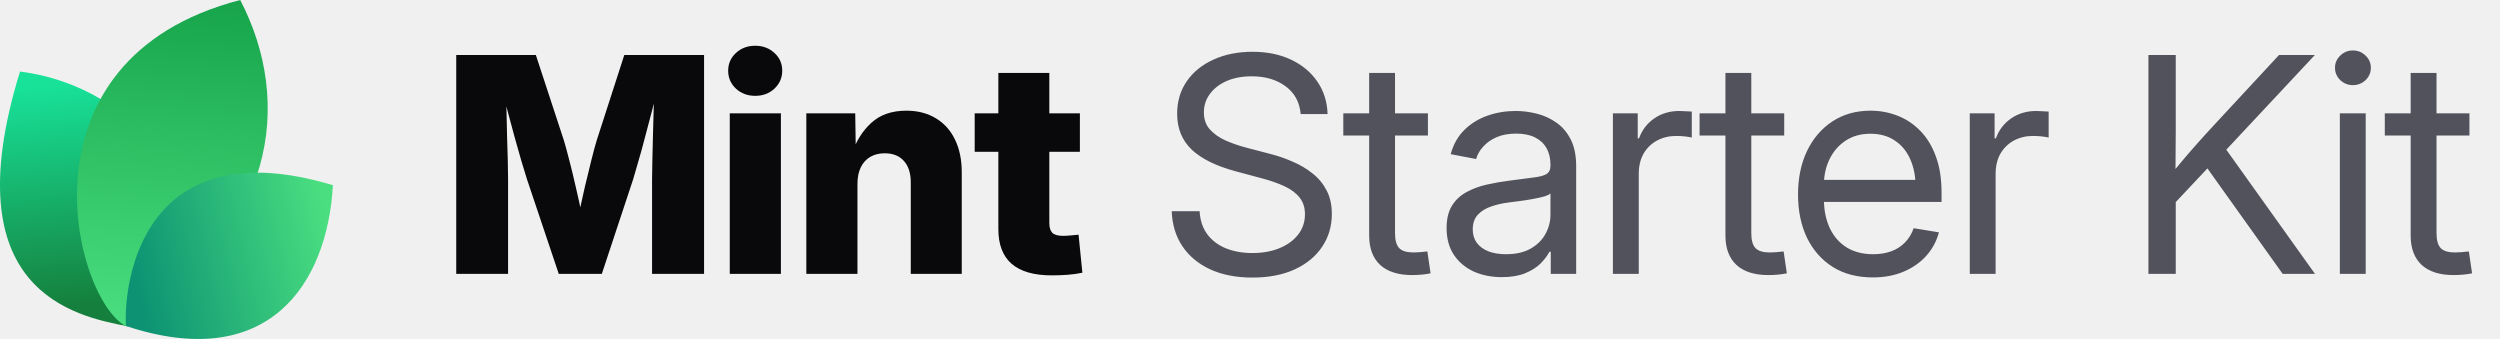
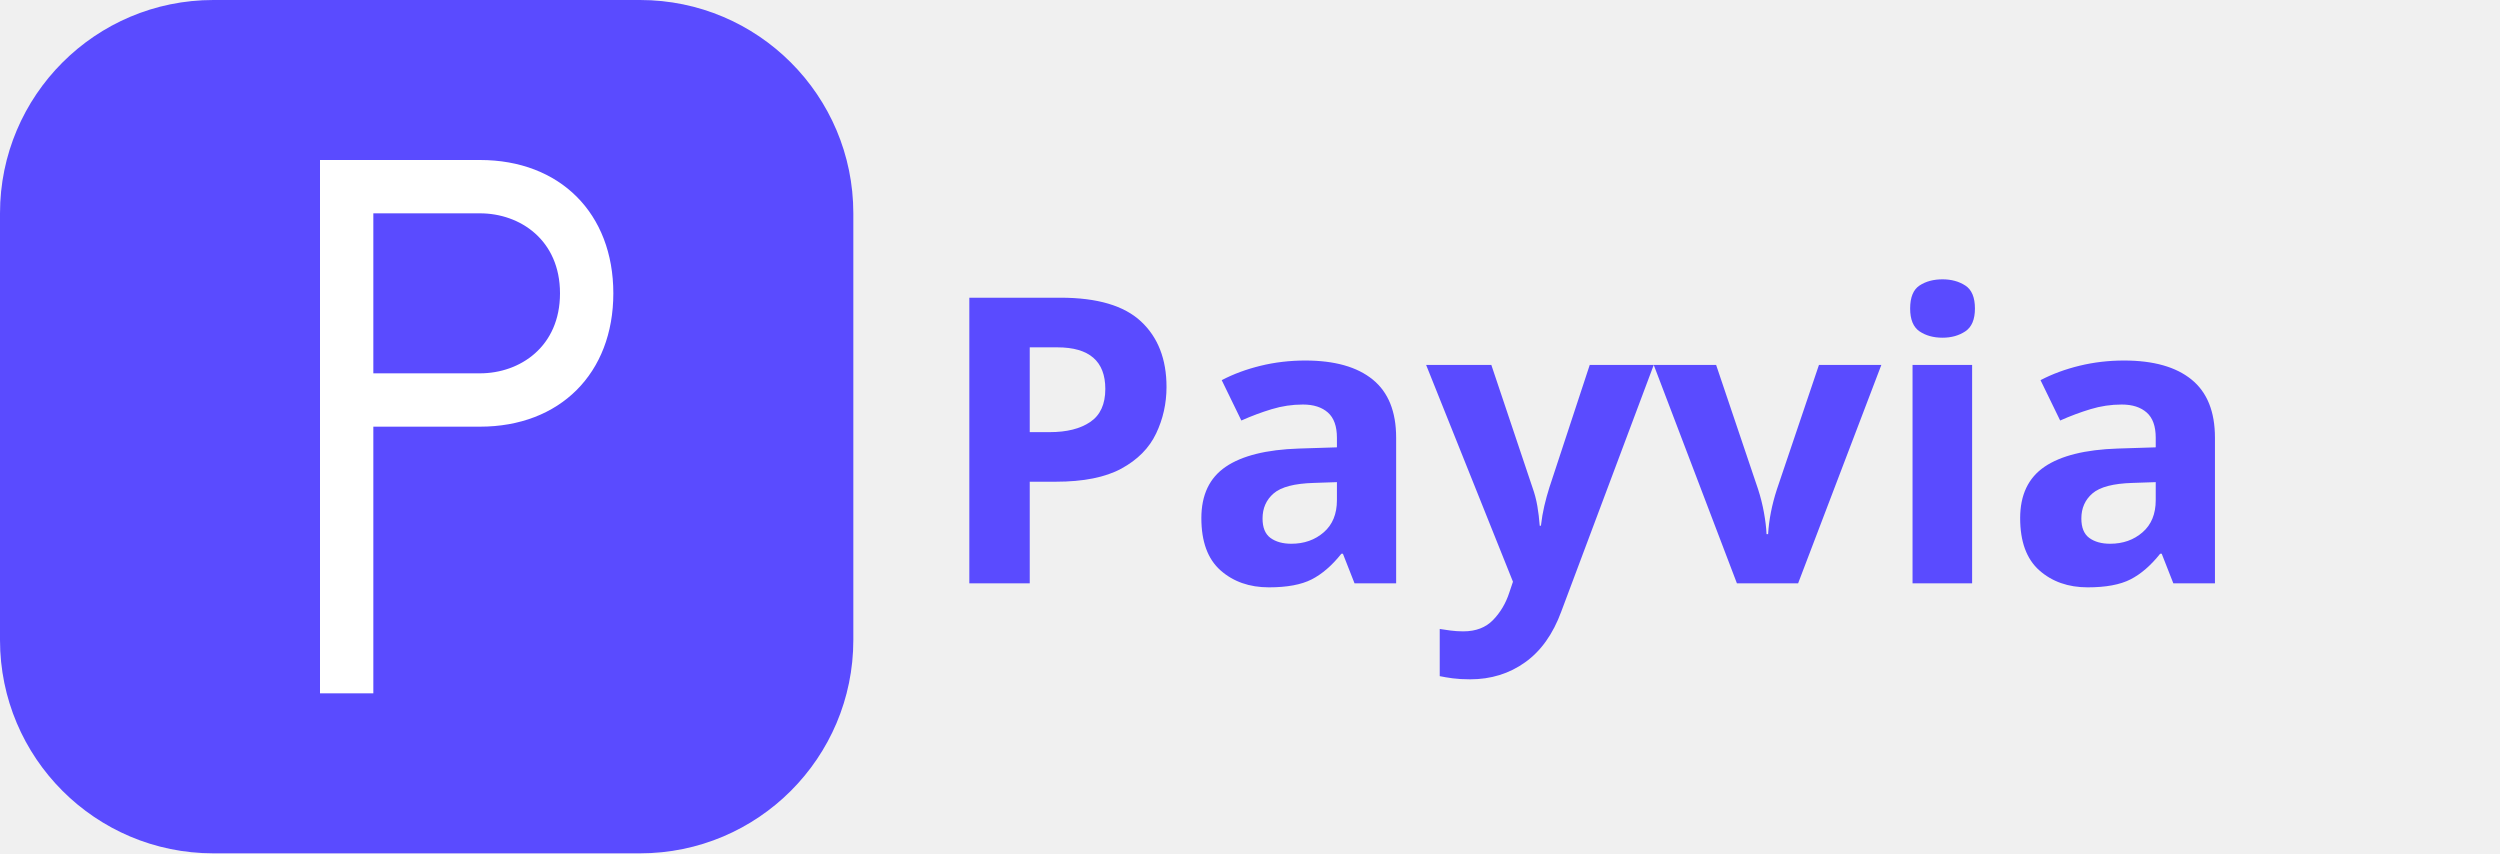
- <svg xmlns="http://www.w3.org/2000/svg" width="177" height="24" viewBox="0 0 177 24" fill="none">
-   <path d="M9.061 23.108C5.268 22.377 -3.391 20.627 1.417 5.064C9.634 6.099 16.973 14.064 9.061 23.108Z" fill="url(#paint0_linear_17557_2020)" />
-   <path d="M8.919 23.094C5.276 21.222 0.784 4.209 17.007 0C20.757 7.193 19.621 16.545 8.919 23.094Z" fill="url(#paint1_linear_17557_2020)" />
-   <path d="M8.914 23.079C8.735 19.882 10.159 9.085 23.57 13.111C23.181 20.123 18.984 26.418 8.914 23.079Z" fill="url(#paint2_linear_17557_2020)" />
-   <path d="M32.301 19.392V3.894H37.938L39.925 9.948C40.036 10.315 40.164 10.787 40.31 11.362C40.462 11.938 40.611 12.552 40.757 13.204C40.91 13.855 41.048 14.483 41.173 15.086C41.305 15.682 41.412 16.192 41.495 16.615H40.695C40.771 16.192 40.871 15.682 40.996 15.086C41.128 14.49 41.267 13.866 41.412 13.214C41.565 12.562 41.714 11.948 41.86 11.373C42.005 10.79 42.133 10.315 42.244 9.948L44.2 3.894H49.848V19.392H46.166V12.704C46.166 12.357 46.173 11.917 46.187 11.383C46.2 10.849 46.214 10.27 46.228 9.646C46.249 9.022 46.266 8.391 46.28 7.753C46.301 7.115 46.311 6.519 46.311 5.964H46.623C46.485 6.561 46.332 7.181 46.166 7.826C45.999 8.471 45.833 9.102 45.666 9.719C45.507 10.336 45.351 10.901 45.198 11.414C45.053 11.928 44.928 12.357 44.824 12.704L42.608 19.392H39.561L37.314 12.704C37.203 12.357 37.072 11.928 36.919 11.414C36.773 10.901 36.614 10.34 36.441 9.729C36.274 9.112 36.104 8.481 35.931 7.836C35.764 7.192 35.608 6.567 35.463 5.964H35.827C35.834 6.512 35.844 7.105 35.858 7.743C35.872 8.374 35.886 9.005 35.9 9.636C35.92 10.26 35.938 10.839 35.952 11.373C35.965 11.907 35.972 12.351 35.972 12.704V19.392H32.301ZM51.668 19.392V8.024H55.288V19.392H51.668ZM53.468 6.786C52.927 6.786 52.473 6.616 52.105 6.276C51.738 5.93 51.554 5.507 51.554 5.007C51.554 4.508 51.738 4.088 52.105 3.749C52.473 3.409 52.927 3.239 53.468 3.239C54.009 3.239 54.463 3.409 54.83 3.749C55.198 4.082 55.382 4.501 55.382 5.007C55.382 5.507 55.198 5.93 54.83 6.276C54.463 6.616 54.009 6.786 53.468 6.786ZM60.708 13.027V19.392H57.088V8.024H60.551L60.593 10.967H60.281C60.593 10.024 61.061 9.268 61.685 8.7C62.309 8.124 63.138 7.836 64.171 7.836C64.975 7.836 65.672 8.017 66.262 8.377C66.851 8.731 67.302 9.234 67.614 9.885C67.933 10.537 68.092 11.307 68.092 12.194V19.392H64.483V12.912C64.483 12.26 64.32 11.754 63.994 11.394C63.675 11.033 63.221 10.853 62.632 10.853C62.25 10.853 61.914 10.936 61.623 11.102C61.332 11.269 61.106 11.515 60.947 11.841C60.787 12.16 60.708 12.555 60.708 13.027ZM76.456 8.024V10.749H69.008V8.024H76.456ZM70.683 5.163H74.292V15.783C74.292 16.102 74.361 16.334 74.5 16.48C74.646 16.625 74.899 16.698 75.259 16.698C75.405 16.698 75.596 16.688 75.831 16.667C76.074 16.646 76.251 16.629 76.362 16.615L76.632 19.309C76.313 19.378 75.963 19.427 75.582 19.455C75.207 19.482 74.836 19.496 74.469 19.496C73.2 19.496 72.25 19.222 71.619 18.674C70.995 18.127 70.683 17.308 70.683 16.22V5.163Z" fill="#09090B" />
-   <path d="M88.667 19.652C87.523 19.652 86.528 19.458 85.682 19.07C84.843 18.681 84.188 18.137 83.716 17.437C83.245 16.736 82.992 15.908 82.957 14.951H84.933C84.968 15.596 85.148 16.14 85.474 16.584C85.8 17.021 86.24 17.354 86.795 17.582C87.35 17.804 87.974 17.915 88.667 17.915C89.388 17.915 90.026 17.801 90.581 17.572C91.143 17.343 91.583 17.024 91.902 16.615C92.228 16.199 92.391 15.717 92.391 15.169C92.391 14.698 92.266 14.306 92.017 13.994C91.767 13.675 91.413 13.408 90.956 13.193C90.498 12.978 89.954 12.787 89.323 12.621L87.502 12.132C86.123 11.765 85.082 11.255 84.382 10.603C83.689 9.944 83.342 9.095 83.342 8.055C83.342 7.174 83.571 6.404 84.028 5.746C84.486 5.087 85.117 4.577 85.921 4.217C86.726 3.849 87.645 3.666 88.678 3.666C89.718 3.666 90.63 3.853 91.413 4.227C92.204 4.602 92.824 5.122 93.275 5.787C93.726 6.446 93.965 7.209 93.993 8.076H92.089C92.013 7.23 91.656 6.574 91.018 6.11C90.387 5.638 89.586 5.403 88.615 5.403C87.95 5.403 87.36 5.513 86.847 5.735C86.341 5.957 85.946 6.262 85.661 6.651C85.377 7.032 85.235 7.469 85.235 7.961C85.235 8.447 85.377 8.849 85.661 9.168C85.946 9.48 86.317 9.74 86.774 9.948C87.232 10.149 87.724 10.319 88.251 10.457L89.884 10.884C90.439 11.023 90.977 11.206 91.496 11.435C92.023 11.657 92.495 11.934 92.911 12.267C93.334 12.593 93.67 12.995 93.92 13.474C94.17 13.945 94.294 14.504 94.294 15.149C94.294 16.015 94.066 16.788 93.608 17.468C93.157 18.148 92.512 18.681 91.673 19.07C90.834 19.458 89.832 19.652 88.667 19.652ZM101.097 8.024V9.594H95.106V8.024H101.097ZM96.937 5.163H98.767V16.521C98.767 17 98.865 17.347 99.059 17.562C99.26 17.77 99.6 17.874 100.078 17.874C100.21 17.874 100.366 17.867 100.546 17.853C100.733 17.832 100.903 17.815 101.056 17.801L101.285 19.351C101.097 19.392 100.886 19.423 100.65 19.444C100.414 19.465 100.189 19.475 99.974 19.475C98.996 19.475 98.244 19.236 97.717 18.758C97.197 18.272 96.937 17.579 96.937 16.677V5.163ZM106.33 19.621C105.595 19.621 104.932 19.489 104.343 19.226C103.754 18.955 103.285 18.564 102.939 18.05C102.592 17.53 102.419 16.896 102.419 16.147C102.419 15.495 102.547 14.965 102.804 14.556C103.06 14.146 103.403 13.828 103.833 13.599C104.263 13.363 104.742 13.186 105.269 13.068C105.796 12.95 106.333 12.857 106.881 12.787C107.574 12.69 108.132 12.617 108.555 12.569C108.978 12.52 109.287 12.441 109.481 12.33C109.675 12.212 109.772 12.014 109.772 11.737V11.654C109.772 11.203 109.679 10.815 109.492 10.489C109.311 10.163 109.041 9.91 108.68 9.729C108.32 9.549 107.872 9.459 107.338 9.459C106.805 9.459 106.34 9.546 105.945 9.719C105.556 9.892 105.241 10.118 104.998 10.395C104.755 10.665 104.593 10.953 104.509 11.258L102.71 10.915C102.897 10.222 103.22 9.65 103.677 9.199C104.135 8.748 104.679 8.412 105.31 8.19C105.941 7.968 106.607 7.857 107.307 7.857C107.8 7.857 108.295 7.92 108.795 8.044C109.301 8.169 109.765 8.381 110.188 8.679C110.611 8.97 110.951 9.369 111.208 9.875C111.464 10.374 111.593 11.005 111.593 11.768V19.392H109.793V17.822H109.7C109.568 18.085 109.363 18.359 109.086 18.643C108.809 18.921 108.444 19.153 107.994 19.34C107.543 19.527 106.988 19.621 106.33 19.621ZM106.621 17.998C107.321 17.998 107.904 17.867 108.368 17.603C108.84 17.333 109.19 16.986 109.419 16.563C109.654 16.133 109.772 15.682 109.772 15.211V13.692C109.703 13.769 109.554 13.841 109.325 13.911C109.096 13.973 108.829 14.032 108.524 14.088C108.226 14.143 107.921 14.192 107.609 14.233C107.304 14.275 107.033 14.309 106.798 14.337C106.354 14.393 105.938 14.49 105.549 14.628C105.168 14.76 104.86 14.954 104.624 15.211C104.388 15.467 104.27 15.811 104.27 16.241C104.27 16.615 104.367 16.934 104.561 17.198C104.762 17.461 105.04 17.662 105.393 17.801C105.747 17.933 106.156 17.998 106.621 17.998ZM114.193 19.392V8.024H115.951V9.792H116.045C116.253 9.209 116.61 8.741 117.116 8.388C117.622 8.034 118.219 7.857 118.905 7.857C119.058 7.857 119.217 7.864 119.384 7.878C119.55 7.885 119.682 7.892 119.779 7.899V9.74C119.716 9.719 119.578 9.695 119.363 9.667C119.155 9.639 118.922 9.625 118.666 9.625C118.174 9.625 117.726 9.733 117.324 9.948C116.922 10.163 116.603 10.471 116.367 10.874C116.138 11.276 116.024 11.758 116.024 12.319V19.392H114.193ZM126.322 8.024V9.594H120.33V8.024H126.322ZM122.161 5.163H123.992V16.521C123.992 17 124.089 17.347 124.283 17.562C124.484 17.77 124.824 17.874 125.302 17.874C125.434 17.874 125.59 17.867 125.77 17.853C125.958 17.832 126.127 17.815 126.28 17.801L126.509 19.351C126.322 19.392 126.11 19.423 125.874 19.444C125.639 19.465 125.413 19.475 125.198 19.475C124.221 19.475 123.468 19.236 122.941 18.758C122.421 18.272 122.161 17.579 122.161 16.677V5.163ZM132.604 19.642C131.502 19.642 130.555 19.396 129.765 18.903C128.974 18.404 128.364 17.714 127.934 16.834C127.511 15.946 127.3 14.927 127.3 13.775C127.3 12.611 127.511 11.584 127.934 10.697C128.364 9.802 128.964 9.102 129.734 8.596C130.51 8.089 131.408 7.836 132.428 7.836C133.1 7.836 133.738 7.954 134.341 8.19C134.952 8.426 135.489 8.783 135.954 9.261C136.425 9.74 136.793 10.343 137.056 11.071C137.327 11.792 137.462 12.645 137.462 13.63V14.296H128.433V12.735H136.463L135.631 13.297C135.631 12.541 135.506 11.876 135.257 11.3C135.007 10.725 134.643 10.277 134.165 9.958C133.686 9.632 133.107 9.469 132.428 9.469C131.748 9.469 131.162 9.632 130.67 9.958C130.177 10.284 129.796 10.725 129.526 11.279C129.262 11.827 129.13 12.441 129.13 13.12V14.046C129.13 14.864 129.273 15.572 129.557 16.168C129.841 16.757 130.243 17.211 130.763 17.53C131.283 17.842 131.901 17.998 132.615 17.998C133.093 17.998 133.523 17.929 133.905 17.79C134.293 17.645 134.619 17.433 134.882 17.156C135.153 16.879 135.354 16.546 135.486 16.157L137.275 16.449C137.108 17.08 136.81 17.634 136.38 18.113C135.95 18.591 135.413 18.966 134.768 19.236C134.123 19.507 133.402 19.642 132.604 19.642ZM139.459 19.392V8.024H141.217V9.792H141.311C141.519 9.209 141.876 8.741 142.382 8.388C142.888 8.034 143.485 7.857 144.171 7.857C144.324 7.857 144.483 7.864 144.649 7.878C144.816 7.885 144.948 7.892 145.045 7.899V9.74C144.982 9.719 144.844 9.695 144.629 9.667C144.421 9.639 144.188 9.625 143.932 9.625C143.439 9.625 142.992 9.733 142.59 9.948C142.188 10.163 141.869 10.471 141.633 10.874C141.404 11.276 141.29 11.758 141.29 12.319V19.392H139.459ZM153.429 14.961V12.715C153.783 12.257 154.136 11.82 154.49 11.404C154.844 10.981 155.204 10.565 155.572 10.156C155.939 9.74 156.314 9.327 156.695 8.918L161.355 3.894H163.893L157.277 10.967H157.184L153.429 14.961ZM152.108 19.392V3.894H154.043V9.241L154.022 12.559L154.043 13.505V19.392H152.108ZM161.615 19.392L155.967 11.477L157.173 9.969L163.903 19.392H161.615ZM165.661 19.392V8.024H167.492V19.392H165.661ZM166.587 6.027C166.24 6.027 165.942 5.909 165.692 5.673C165.443 5.43 165.318 5.139 165.318 4.799C165.318 4.459 165.443 4.172 165.692 3.936C165.942 3.693 166.24 3.572 166.587 3.572C166.934 3.572 167.232 3.693 167.482 3.936C167.731 4.172 167.856 4.459 167.856 4.799C167.856 5.139 167.731 5.43 167.482 5.673C167.232 5.909 166.934 6.027 166.587 6.027ZM174.836 8.024V9.594H168.844V8.024H174.836ZM170.675 5.163H172.506V16.521C172.506 17 172.603 17.347 172.797 17.562C172.998 17.77 173.338 17.874 173.816 17.874C173.948 17.874 174.104 17.867 174.284 17.853C174.472 17.832 174.641 17.815 174.794 17.801L175.023 19.351C174.836 19.392 174.624 19.423 174.388 19.444C174.153 19.465 173.927 19.475 173.712 19.475C172.735 19.475 171.982 19.236 171.455 18.758C170.935 18.272 170.675 17.579 170.675 16.677V5.163Z" fill="#52525C" />
-   <defs>
-     <linearGradient id="paint0_linear_17557_2020" x1="3.776" y1="5.916" x2="5.232" y2="21.559" gradientUnits="userSpaceOnUse">
-       <stop stop-color="#18E299" />
-       <stop offset="1" stop-color="#15803D" />
-     </linearGradient>
-     <linearGradient id="paint1_linear_17557_2020" x1="12.171" y1="-0.718" x2="10.19" y2="22.983" gradientUnits="userSpaceOnUse">
-       <stop stop-color="#16A34A" />
-       <stop offset="1" stop-color="#4ADE80" />
-     </linearGradient>
-     <linearGradient id="paint2_linear_17557_2020" x1="23.133" y1="15.353" x2="9.338" y2="18.52" gradientUnits="userSpaceOnUse">
-       <stop stop-color="#4ADE80" />
-       <stop offset="1" stop-color="#0D9373" />
-     </linearGradient>
-   </defs>
+ <svg xmlns="http://www.w3.org/2000/svg" width="750" height="256" viewBox="0 0 750 256">
+   <rect width="256" height="256" rx="64" fill="#5A4BFF" />
+   <path d="M96 48 H144 C168 48, 184 64, 184 88 C184 112, 168 128, 144 128 H112 V208 H96 V48 Z            M112 64 V112 H144 C156 112, 168 104, 168 88 C168 72, 156 64, 144 64 H112 Z" fill="white" />
+   <text x="280" y="175" font-size="120" font-family="sans-serif" font-weight="bold" fill="#5A4BFF">
+     Payvia
+   </text>
</svg>
